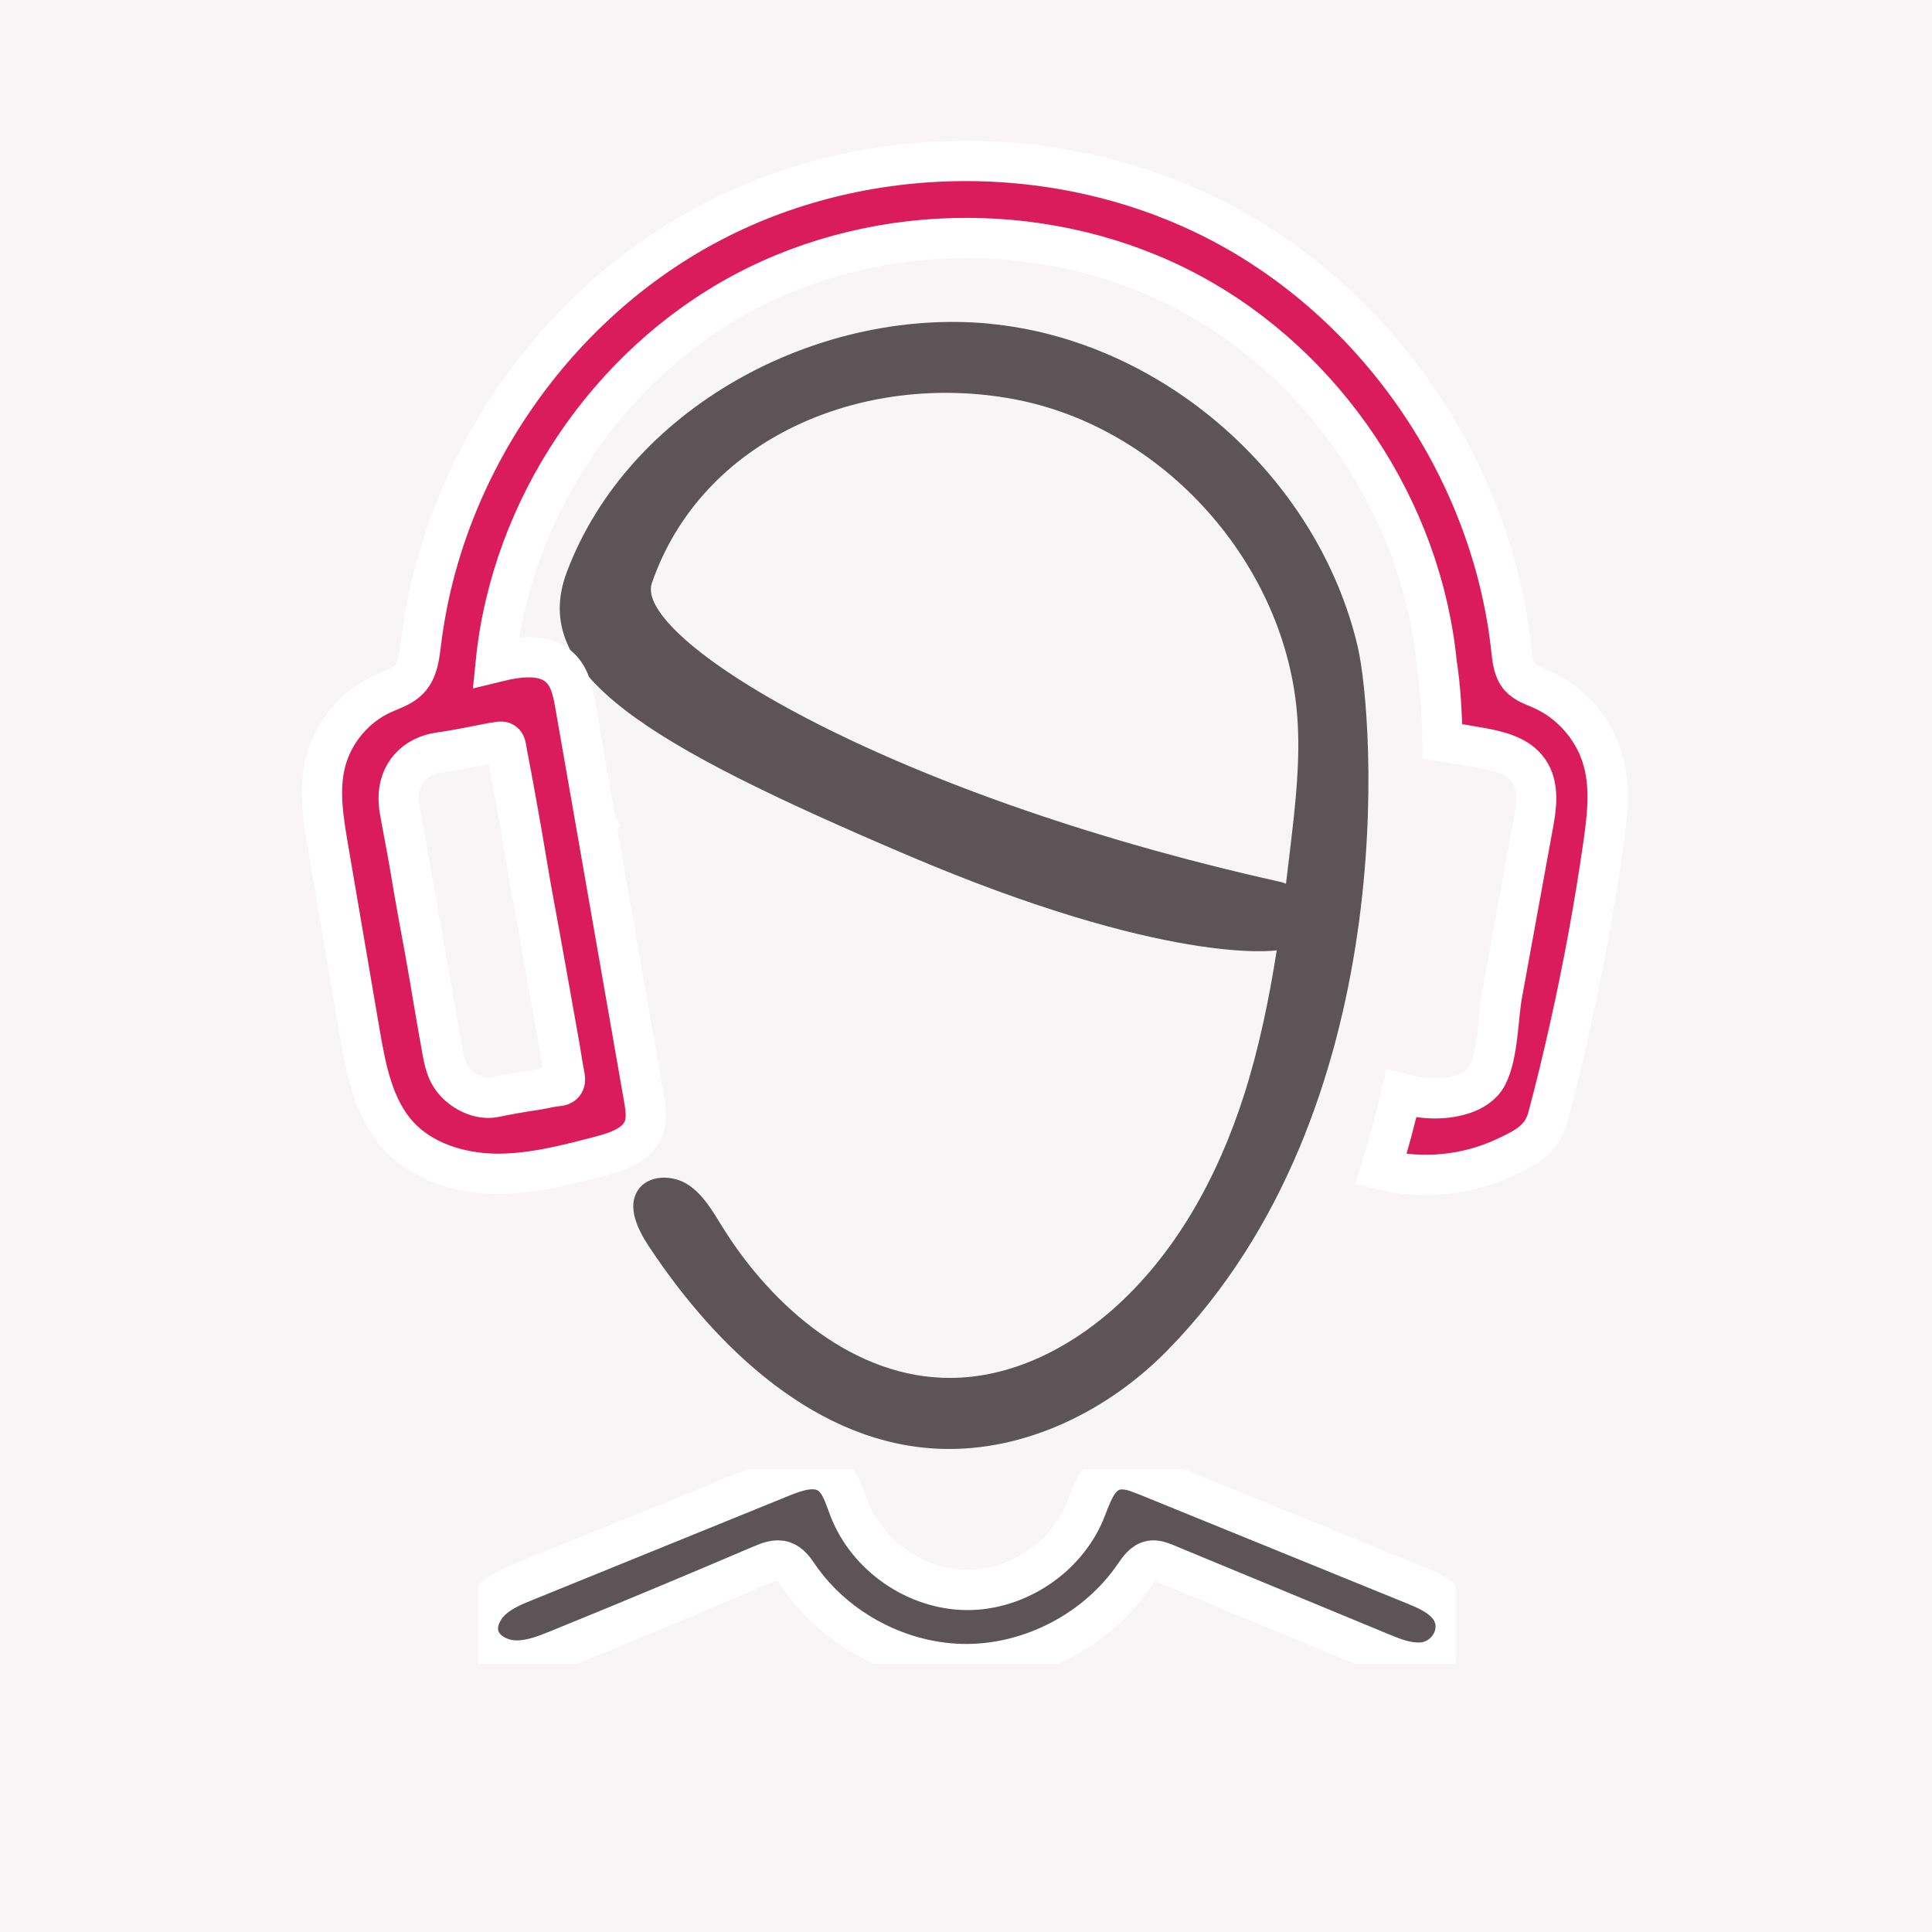
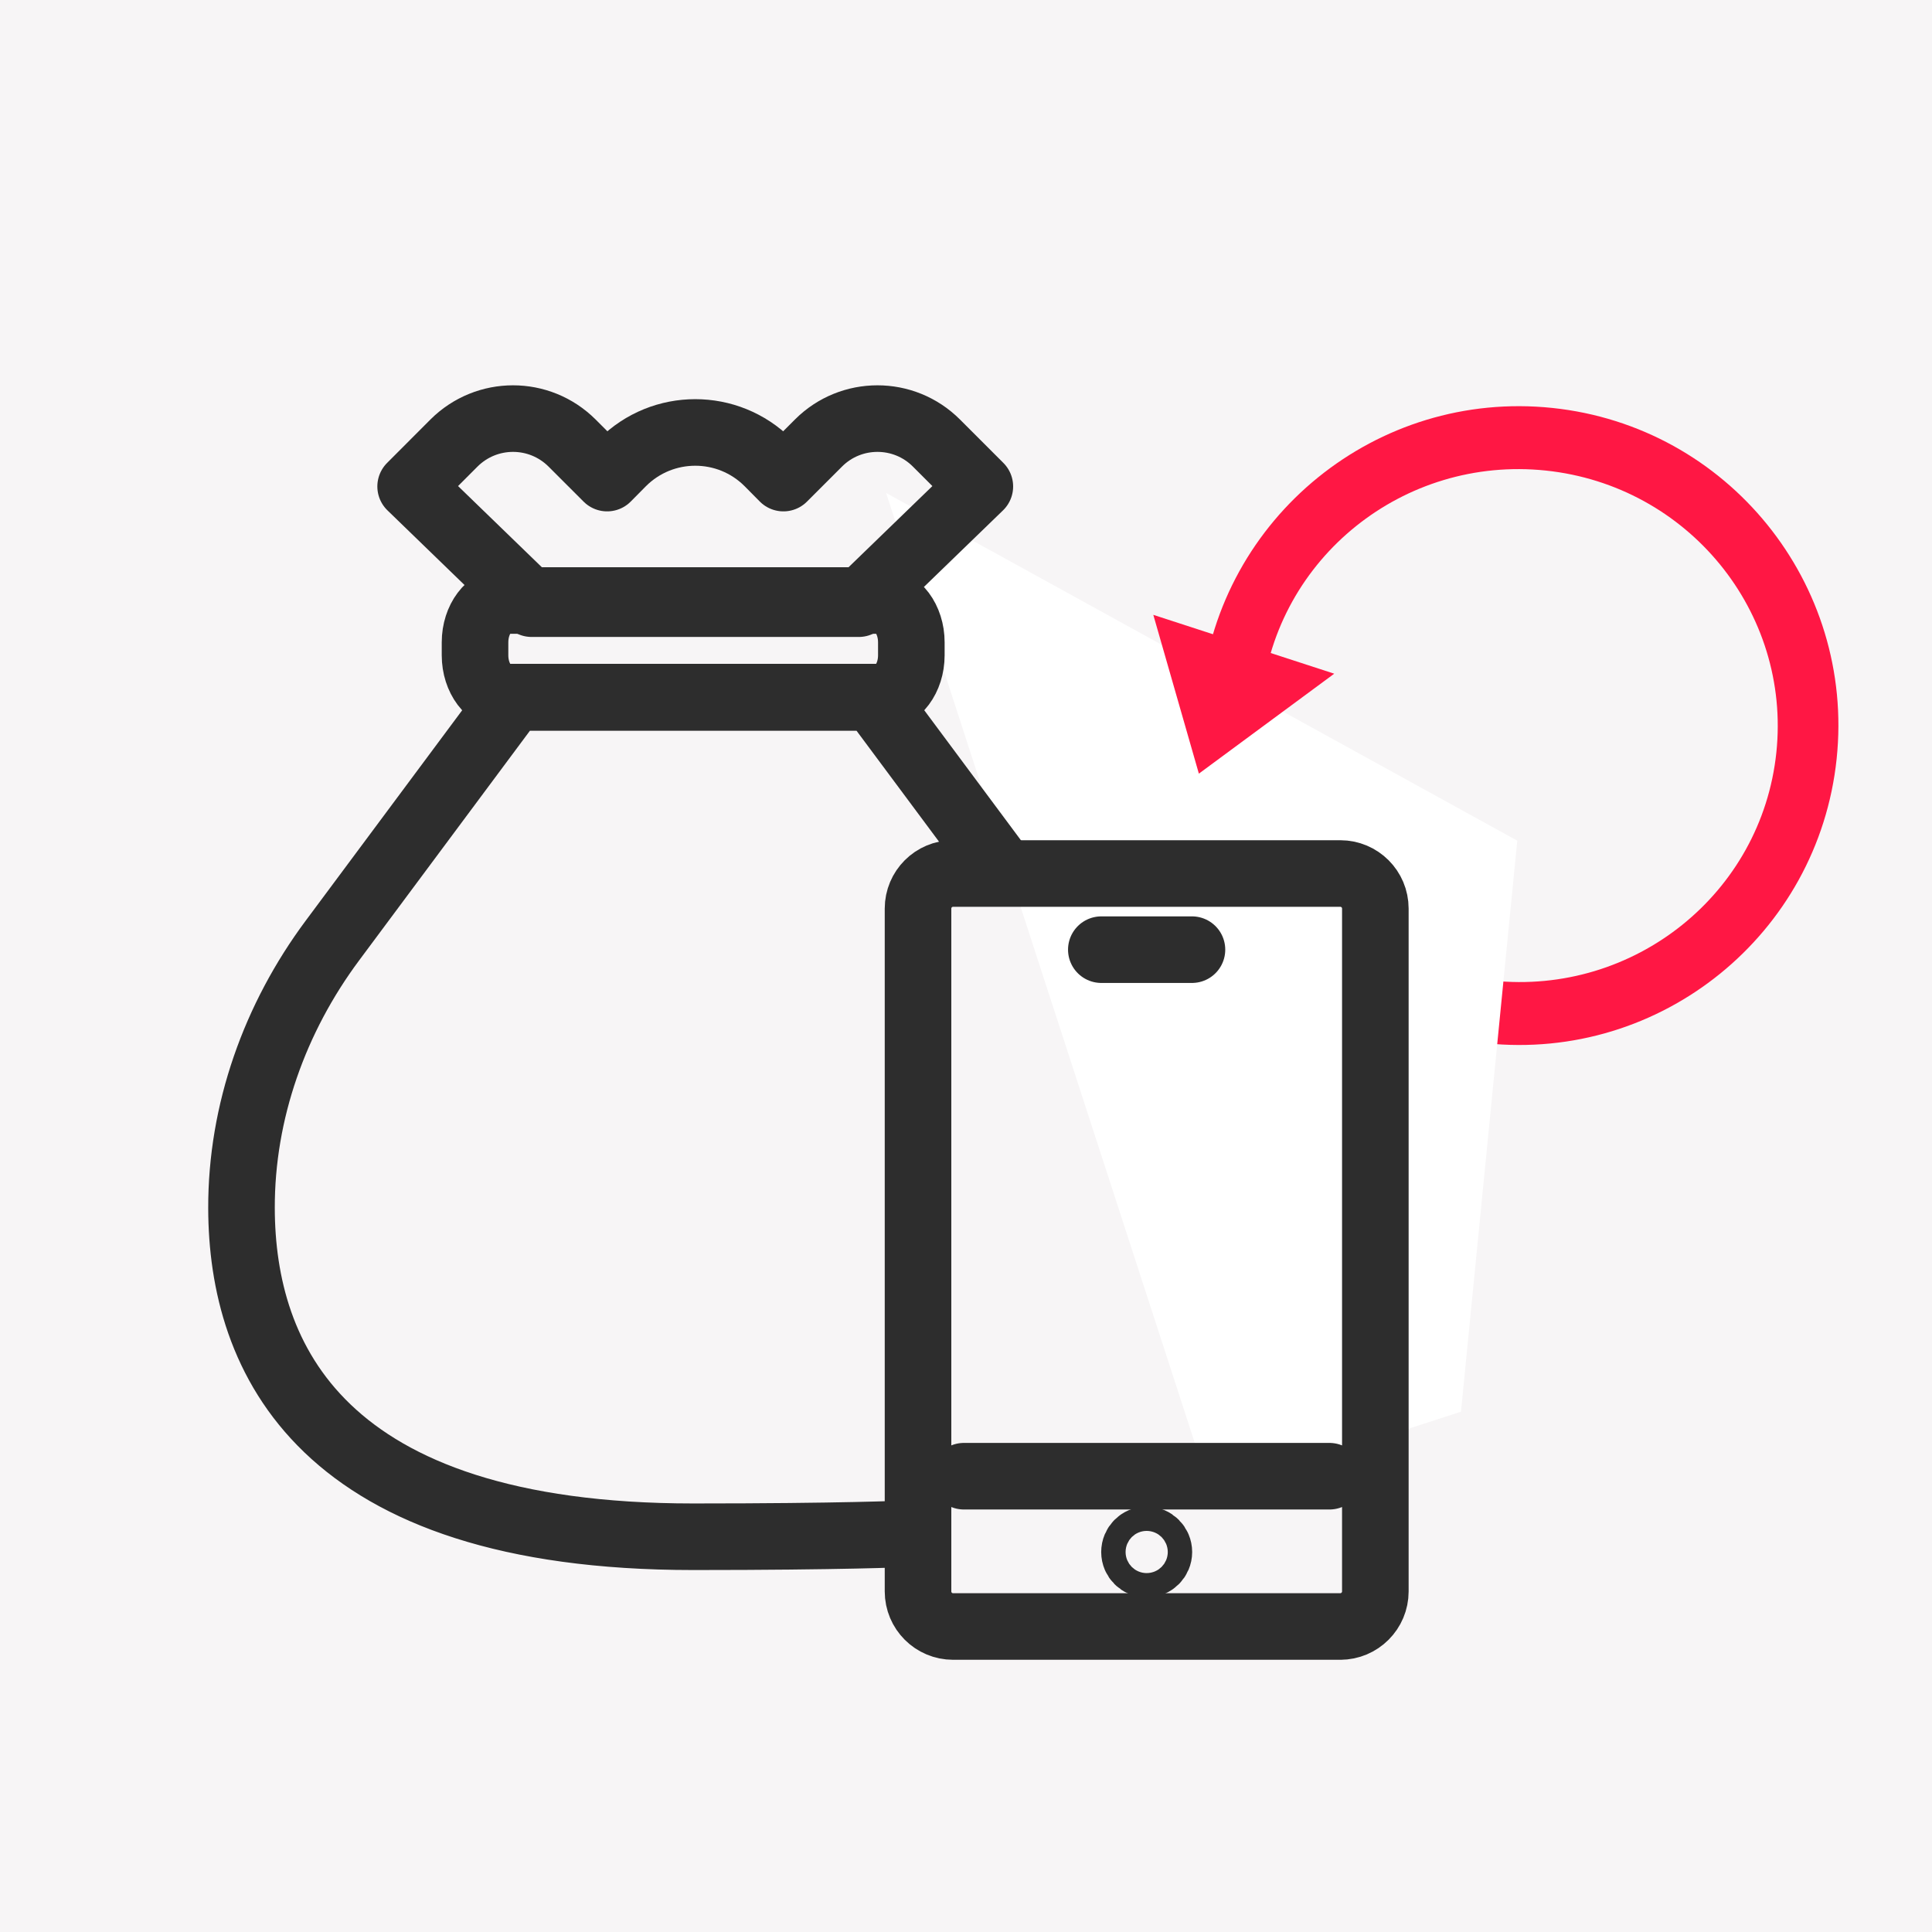
- <svg xmlns="http://www.w3.org/2000/svg" xmlns:xlink="http://www.w3.org/1999/xlink" width="24" height="24" viewBox="0 0 24 24">
-   <defs>
-     <path id="uehwaio1va" d="M0.024 0.022L12.17 0.022 12.17 2.441 0.024 2.441z" />
-   </defs>
+ <svg xmlns="http://www.w3.org/2000/svg" width="24" height="24" viewBox="0 0 24 24">
  <g fill="none" fill-rule="evenodd">
    <g>
      <g>
        <g>
-           <path fill="#F7F5F6" d="M0 0H24V24H0z" transform="translate(-906 -488) translate(902 394) translate(4 94)" />
-           <g>
-             <g transform="translate(-906 -488) translate(902 394) translate(4 94) translate(4 2) translate(1.913 16.23)">
-               <mask id="hw6g8gmgeb" fill="#fff">
-                 <use xlink:href="#uehwaio1va" />
-               </mask>
-               <path fill="#5C5456" stroke="#FFF" stroke-width=".5" d="M8.197.053c.046.015.092.033.136.05l3.309 1.347c.151.061.308.127.418.248.258.286.029.716-.335.726-.174.005-.341-.063-.502-.13L8.568 1.195c-.059-.024-.12-.048-.183-.038-.094.017-.154.106-.208.185-.462.673-1.265 1.097-2.081 1.1-.816.001-1.621-.42-2.085-1.09-.052-.076-.106-.158-.193-.187-.089-.029-.184.008-.27.045-.835.357-1.672.706-2.512 1.048-.178.073-.362.146-.554.139C.291 2.39.09 2.28.037 2.096c-.046-.16.034-.335.156-.45.122-.113.28-.178.435-.24L3.799.117c.187-.076.41-.15.58-.043.148.092.195.279.258.44.226.584.828 1 1.454 1.007.625.006 1.236-.398 1.474-.976.08-.196.148-.436.348-.505.092-.032.19-.017.284.012" mask="url(#hw6g8gmgeb)" />
-             </g>
-             <path fill="#5C5456" d="M12.033 8.495l-.058.484c-.02-.01-.043-.018-.066-.023-5.018-1.119-8.04-3.045-7.812-3.71.62-1.803 2.614-2.633 4.484-2.29 1.87.342 3.4 2.055 3.535 3.956.038.528-.021 1.057-.083 1.583M8.286 2.02C6.13 1.82 3.803 3.077 3.04 5.11c-.471 1.259.99 2.13 4.225 3.51C10.5 10 11.834 9.81 11.86 9.805c-.096.611-.22 1.216-.408 1.804-.323 1.007-.847 1.972-1.641 2.668-.557.488-1.264.838-2.003.84-1.182.005-2.207-.868-2.833-1.874-.121-.196-.24-.405-.432-.529-.193-.123-.49-.122-.617.069-.139.207-.007.484.13.693.845 1.281 2.102 2.472 3.633 2.522 1.052.035 2.08-.474 2.817-1.227 2.935-2.999 2.56-7.881 2.36-8.738-.497-2.113-2.426-3.809-4.581-4.012z" transform="translate(-906 -488) translate(902 394) translate(4 94) translate(4 2)" />
-             <path fill="#DA1C5C" stroke="#FFF" stroke-width=".5" d="M2.194 7.216c.052-.011.082.004.092.062.022.132.05.263.074.396.043.234.085.469.126.704l.11.648.12.655.11.616.124.696c.022.127.04.255.065.38.017.082-.02.115-.091.12-.094.008-.184.035-.276.048-.171.025-.34.055-.51.09-.214.042-.482-.115-.572-.32-.044-.099-.062-.204-.08-.308-.074-.396-.134-.795-.207-1.191-.064-.345-.127-.69-.184-1.036-.04-.238-.088-.475-.13-.712-.009-.046-.01-.093-.013-.14-.002-.315.2-.535.514-.578.22-.03.437-.079.655-.119.024-.004.049-.006.073-.011M3.48 8.372l-.07-.133c.03.044.05.089.07.133m12.438-.91c-.105-.398-.4-.74-.778-.903-.092-.04-.192-.072-.26-.147-.079-.089-.092-.217-.105-.336-.234-2.195-1.609-4.238-3.555-5.282C9.274-.25 6.813-.266 4.854.753 2.894 1.77 1.494 3.796 1.23 5.988c-.02.162-.039.338-.153.455-.085.088-.21.125-.322.176-.347.157-.616.477-.71.846-.089.346-.029.71.031 1.062l.392 2.296c.078.455.168.936.477 1.278.298.328.758.471 1.2.48.444.007.88-.106 1.308-.218.214-.056.457-.136.54-.341.049-.122.027-.26.004-.39L3.396 8.19l-.25-1.43c-.028-.161-.062-.333-.176-.451-.199-.205-.534-.152-.811-.084.193-1.911 1.39-3.692 3.085-4.594 1.696-.902 3.841-.9 5.534.008 1.693.908 2.883 2.692 3.07 4.604.042.264.065.594.07.968.163.024.326.05.489.08.217.04.453.099.58.278.136.192.1.45.057.681l-.005.027-.379 2.076c-.053.293-.049.748-.185 1.01-.118.23-.462.29-.699.28-.125-.005-.247-.027-.368-.058-.076.324-.16.64-.254.941.508.129 1.061.075 1.536-.145.254-.118.463-.22.537-.498.1-.372.19-.747.274-1.124.167-.745.305-1.497.414-2.253.05-.346.093-.705.003-1.044" transform="translate(-906 -488) translate(902 394) translate(4 94) translate(4 2)" />
+           <path fill="#F7F5F6" d="M0 0H24V24H0z" transform="translate(-22 -364) translate(16 314) translate(6 50)" />
+           <path fill="#FF1744" d="M18.87 5.046c2.191 0 3.967 1.776 3.967 3.967s-1.776 3.968-3.967 3.968-3.967-1.777-3.967-3.968c0-2.19 1.776-3.967 3.967-3.967zm0 .782c-1.775 0-3.214 1.426-3.214 3.185 0 1.76 1.439 3.186 3.214 3.186s3.214-1.426 3.214-3.186c0-1.759-1.439-3.185-3.214-3.185z" transform="translate(-22 -364) translate(16 314) translate(6 50) rotate(6 18.87 9.013)" />
+           <path fill="#FFF" d="M12.876 4.858L18.998 11.389 16.141 17.919 12.876 17.919z" transform="translate(-22 -364) translate(16 314) translate(6 50) rotate(-18 15.937 11.389)" />
+           <path fill="#FF1744" d="M14.545 7.365L16.549 8.618 14.617 9.416z" transform="translate(-22 -364) translate(16 314) translate(6 50) rotate(-14 15.547 8.39)" />
+           <g stroke="#2D2D2D" stroke-linecap="round" stroke-linejoin="round" stroke-width=".827">
+             <path d="M13.515 13.875L8.974 13.875M13.65 15.742H8.84c-.241 0-.436-.195-.436-.436V6.824c0-.241.195-.436.436-.436H13.649c.241 0 .436.195.436.436v8.482c0 .24-.195.436-.436.436z" transform="translate(-22 -364) translate(16 314) translate(6 50) translate(3 4.463)" />
+             <path d="M11.396 14.817c0-.084-.068-.152-.152-.152-.083 0-.151.068-.151.152 0 .083.068.151.151.151.084 0 .152-.068.152-.151zM10.681 7.334L11.244 7.334 11.807 7.334M9.428 6.326l-1.58-2.125H3.375L1.13 7.22C.414 8.182-.003 9.346 0 10.546c.004 1.855.976 4.081 5.611 4.081 1.863 0 2.622-.036 2.622-.036M7.931 2.997h-4.64c-.214 0-.39.233-.39.519v.162c0 .285.176.519.39.519h4.64c.215 0 .39-.234.39-.52v-.161c0-.286-.175-.52-.39-.52z" transform="translate(-22 -364) translate(16 314) translate(6 50) translate(3 4.463)" />
+             <path d="M7.168 1.04l-.436.436-.19-.192c-.5-.5-1.31-.5-1.81 0l-.19.192-.436-.436C3.7.636 3.046.636 2.64 1.04l-.539.54 1.503 1.456h4.064L9.172 1.58l-.54-.54c-.404-.404-1.06-.404-1.464 0z" transform="translate(-22 -364) translate(16 314) translate(6 50) translate(3 4.463)" />
          </g>
        </g>
      </g>
    </g>
  </g>
</svg>
